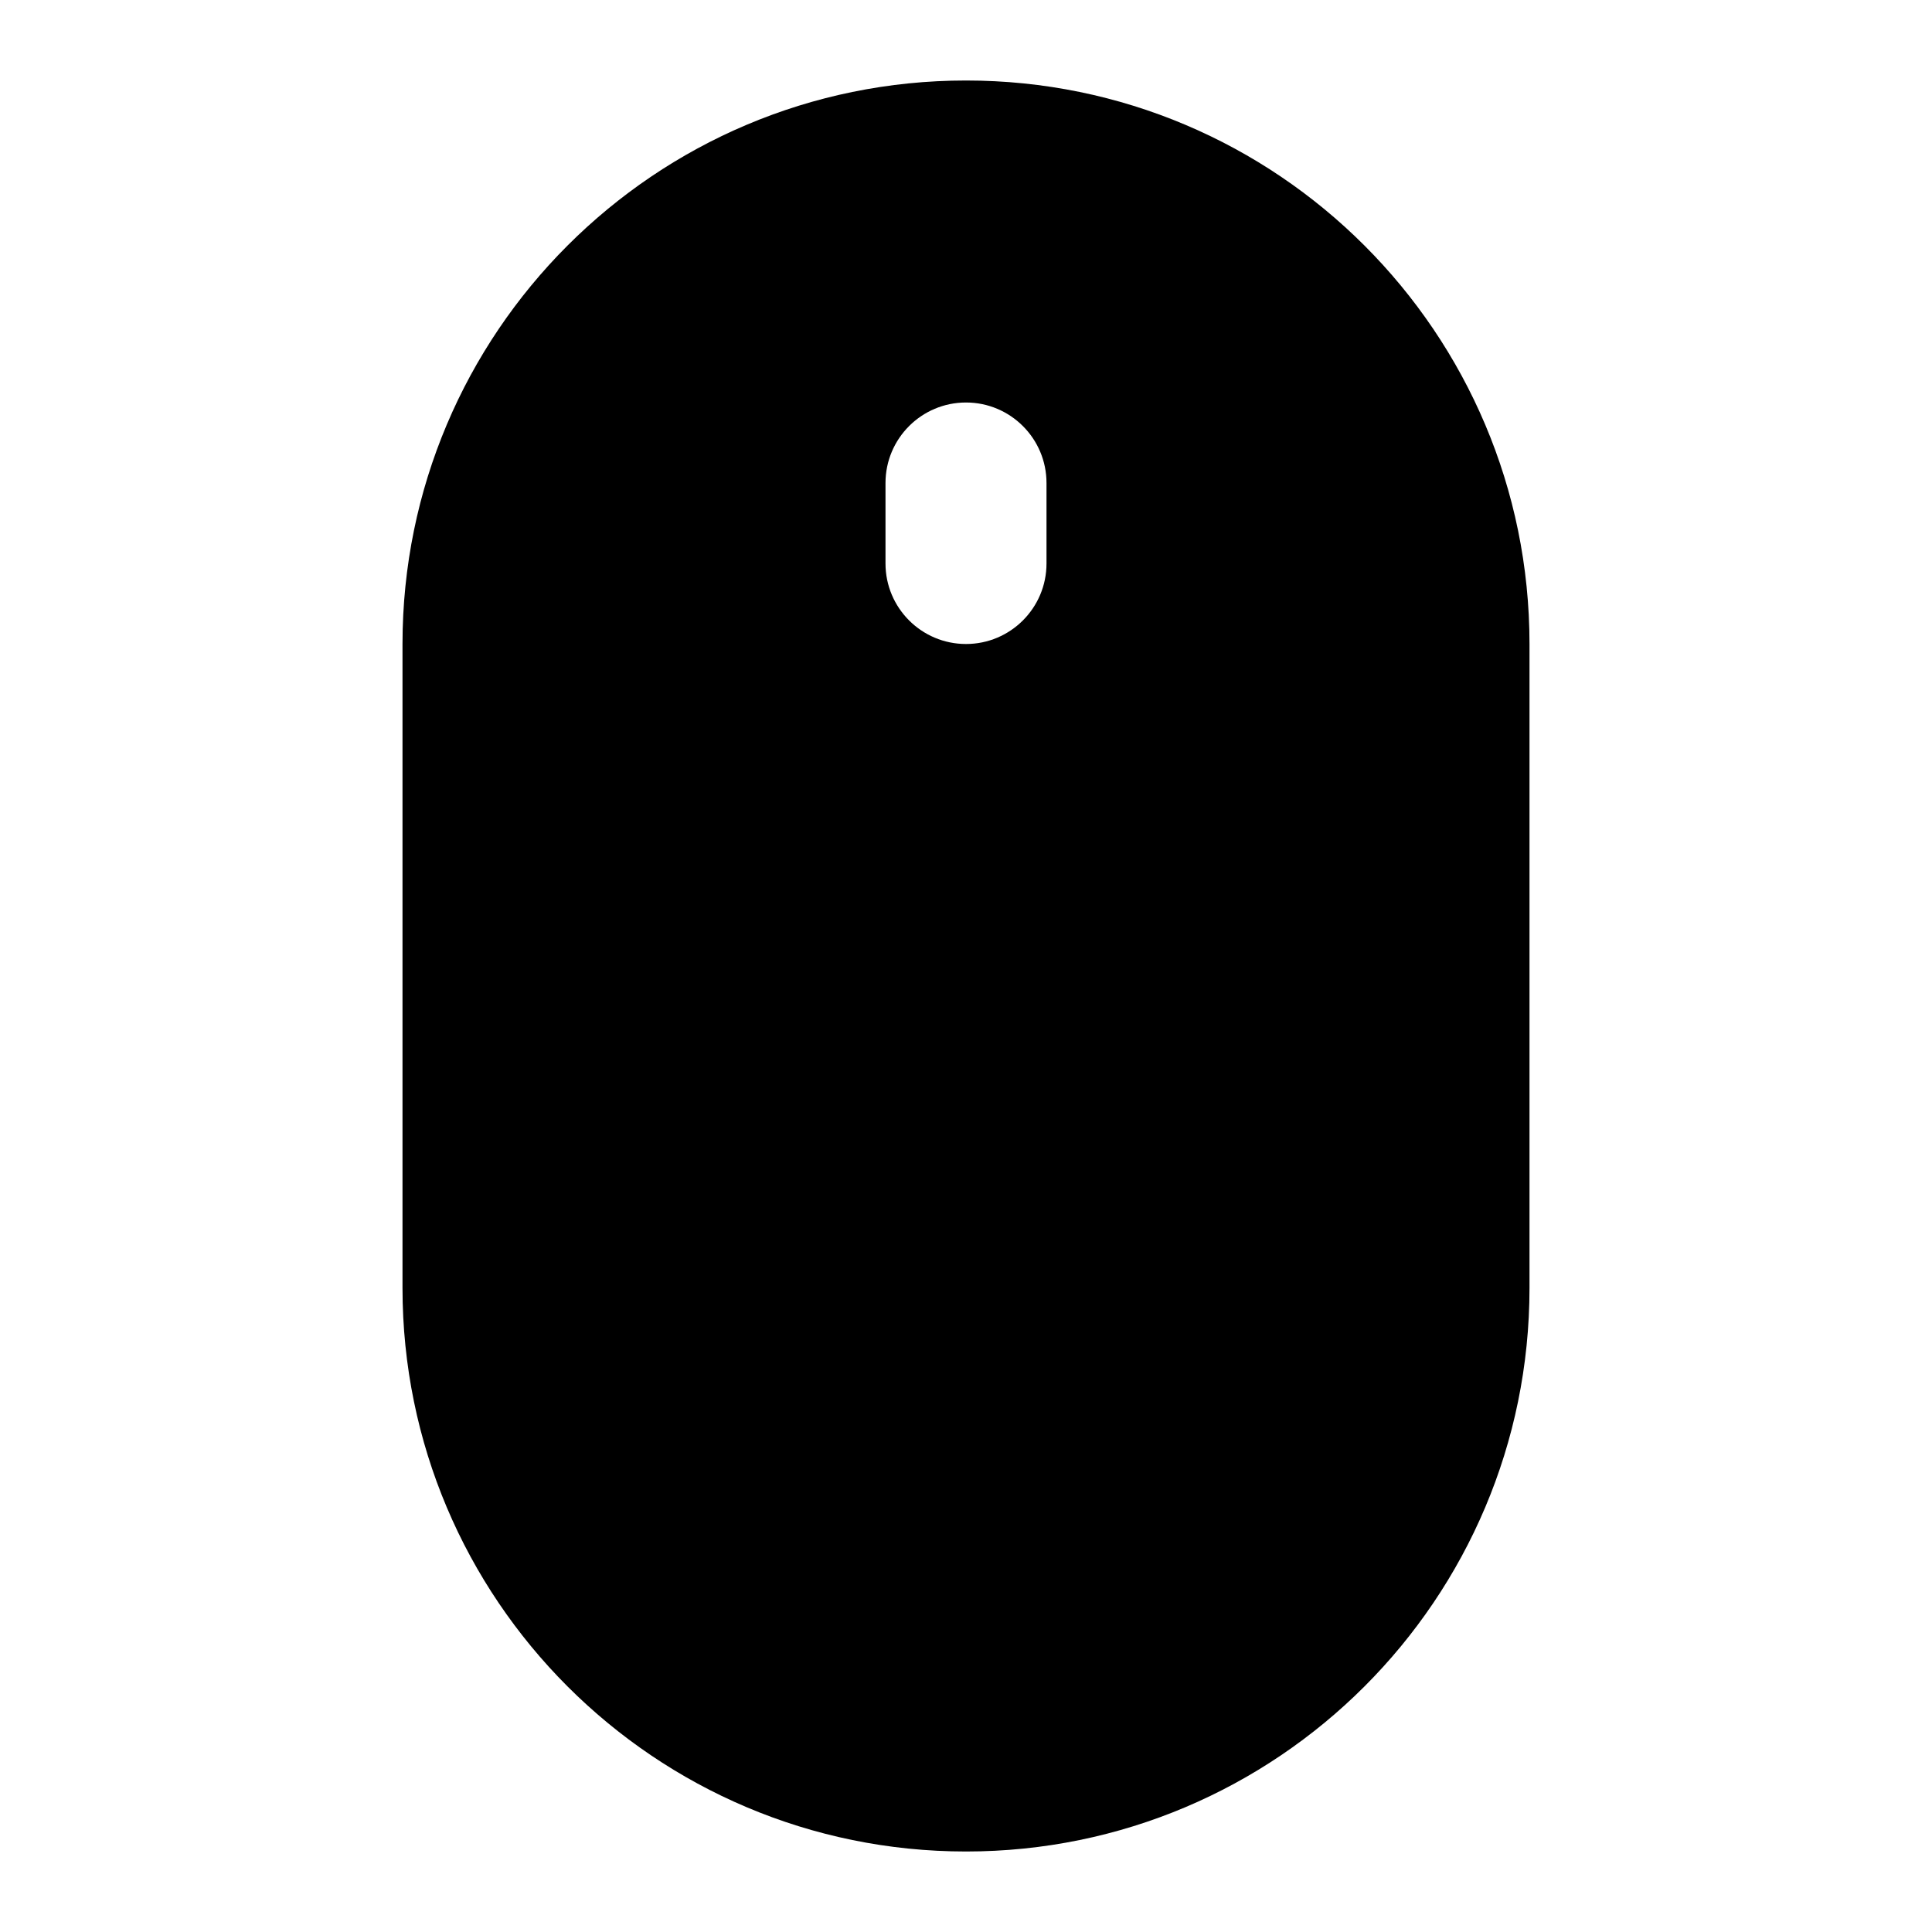
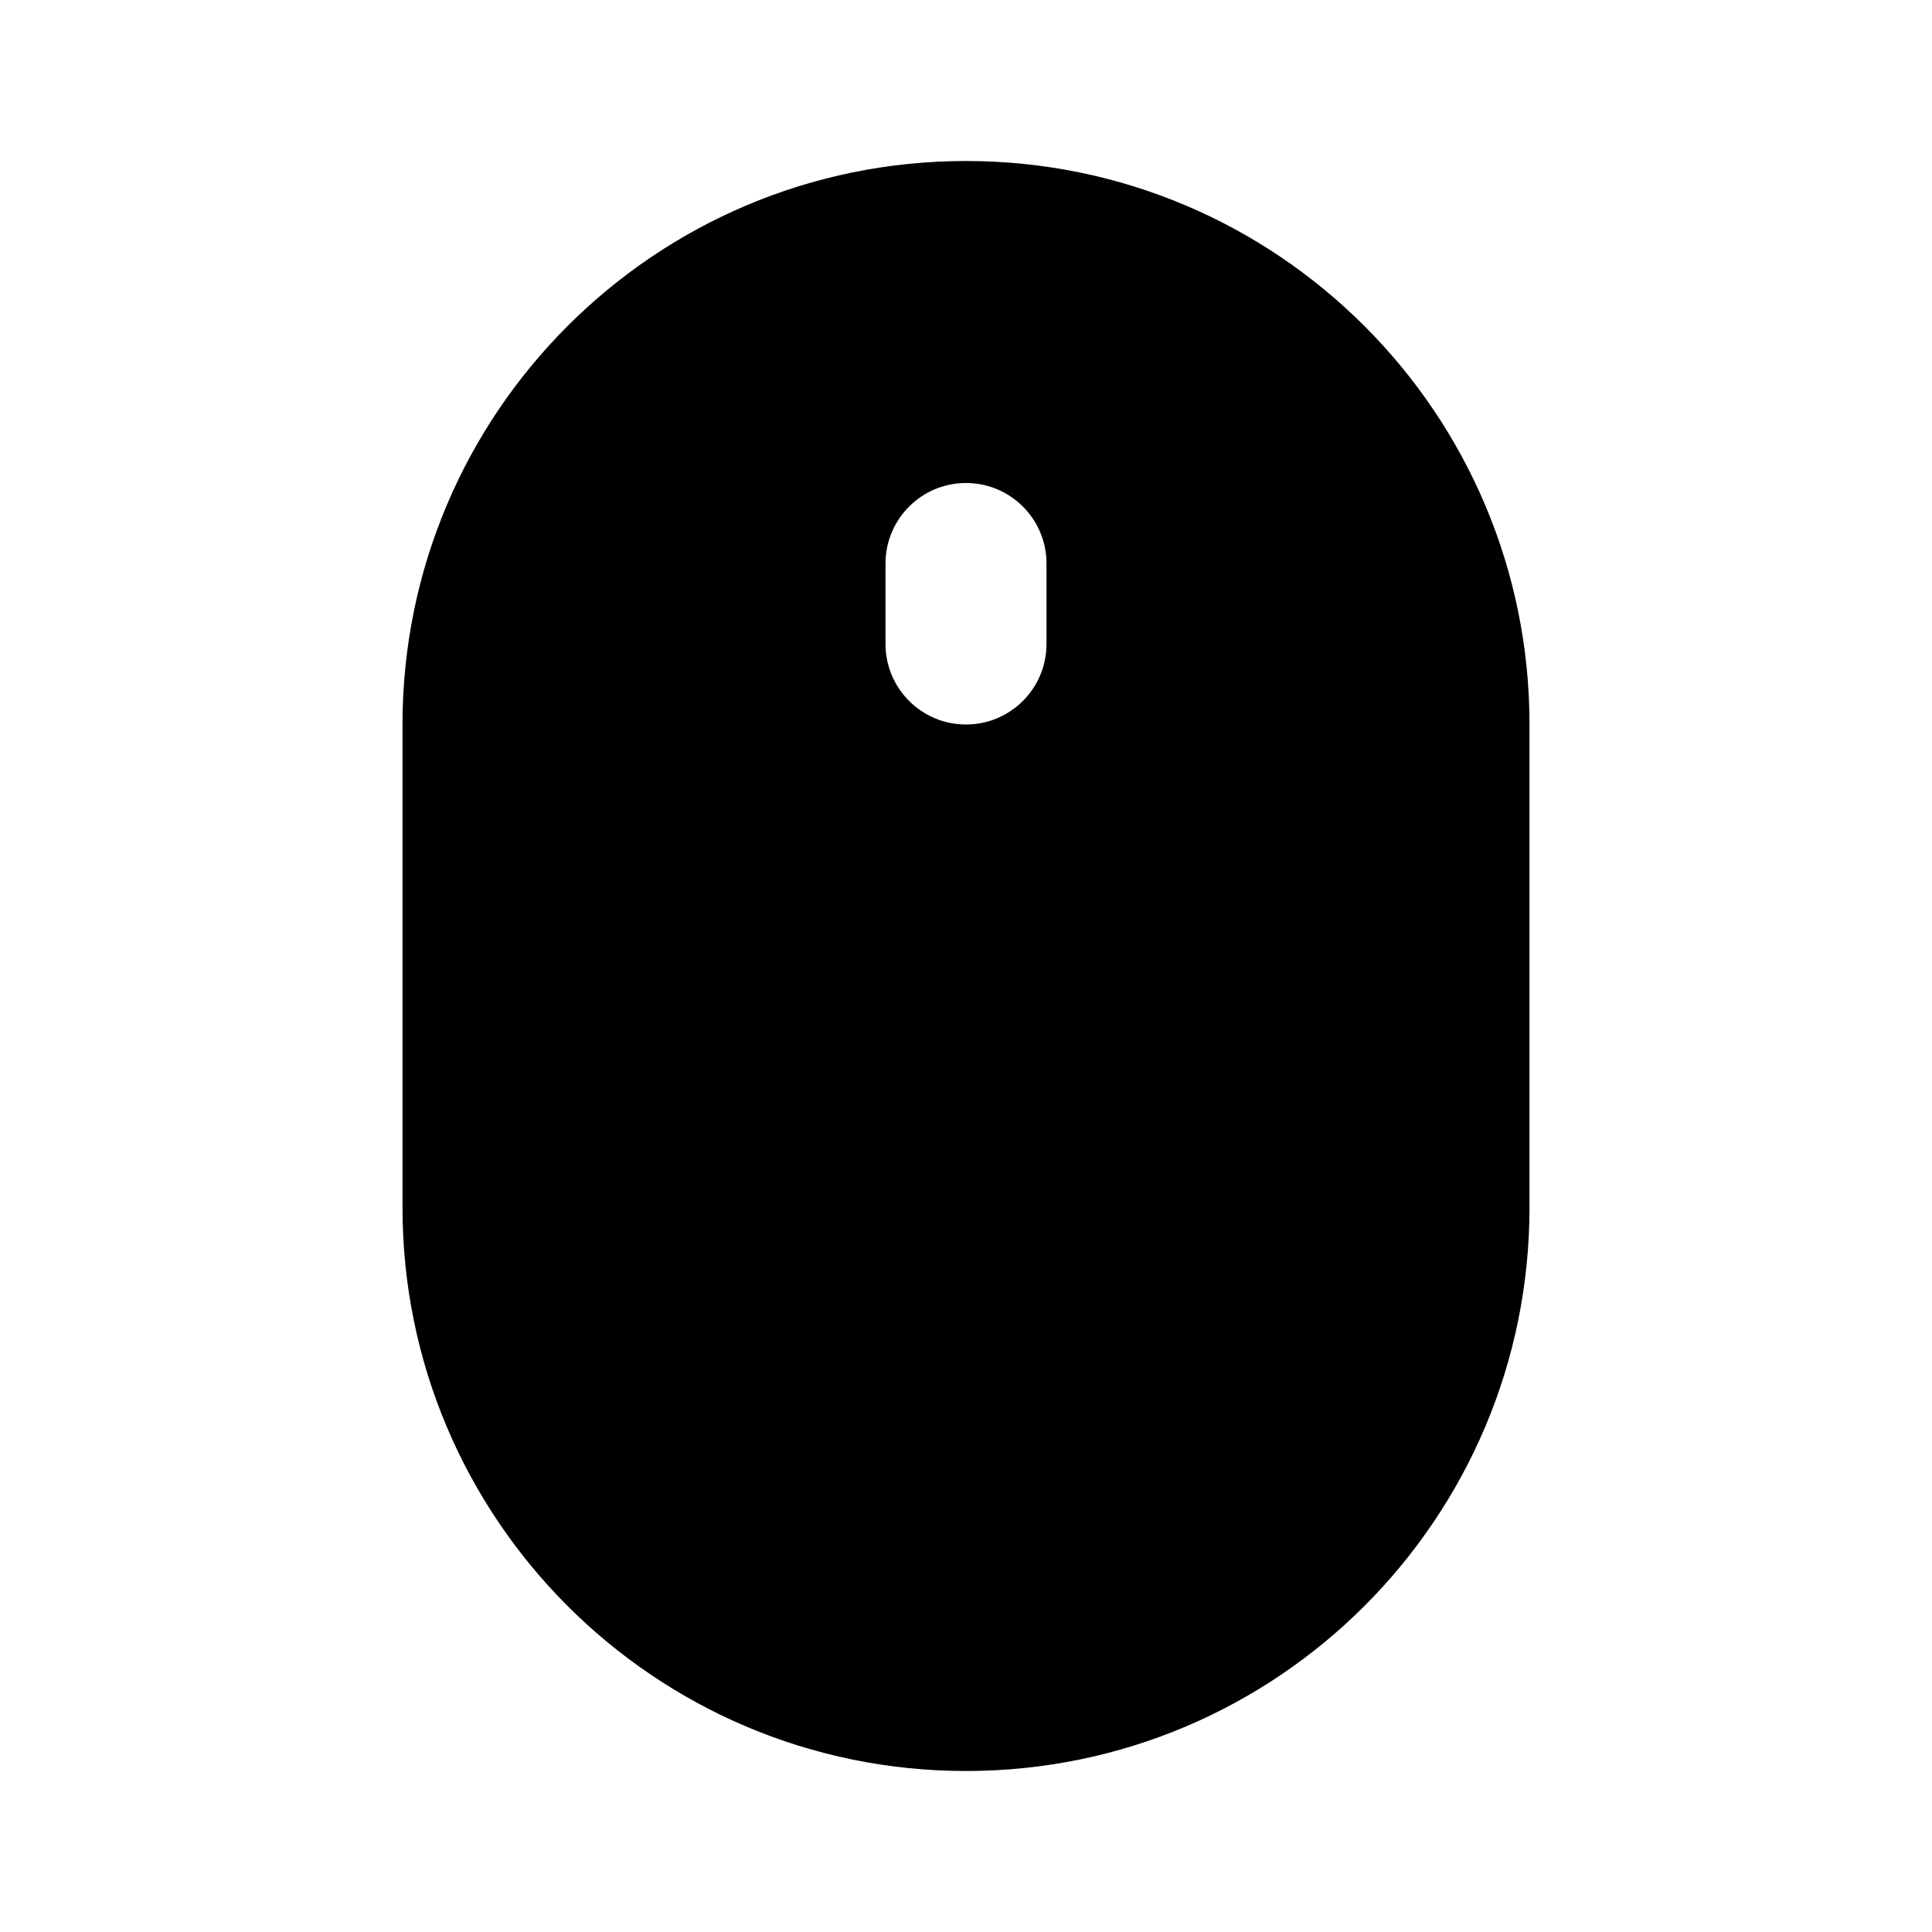
<svg xmlns="http://www.w3.org/2000/svg" width="24" height="24" viewBox="0 0 24 24" fill="none">
-   <path d="M12 1C15.866 1 19 4.134 19 8L19 16C19 19.866 15.866 23 12 23C8.134 23 5 19.866 5 16L5 8C5 4.134 8.134 1 12 1ZM13 6C13 5.448 12.552 5 12 5C11.448 5 11 5.448 11 6L11 7C11 7.552 11.448 8 12 8C12.552 8 13 7.552 13 7L13 6Z" fill="currentColor" fill-rule="evenodd" clip-rule="evenodd" />
+   <path d="M12 2C15.866 2 19 5.134 19 9L19 15C19 18.866 15.866 22 12 22C8.134 22 5 18.866 5 15L5 9C5 5.134 8.134 2 12 2ZM13 7C13 6.448 12.552 6 12 6C11.448 6 11 6.448 11 7L11 8C11 8.552 11.448 9 12 9C12.552 9 13 8.552 13 8L13 7Z" fill="currentColor" fill-rule="evenodd" clip-rule="evenodd" />
</svg>
